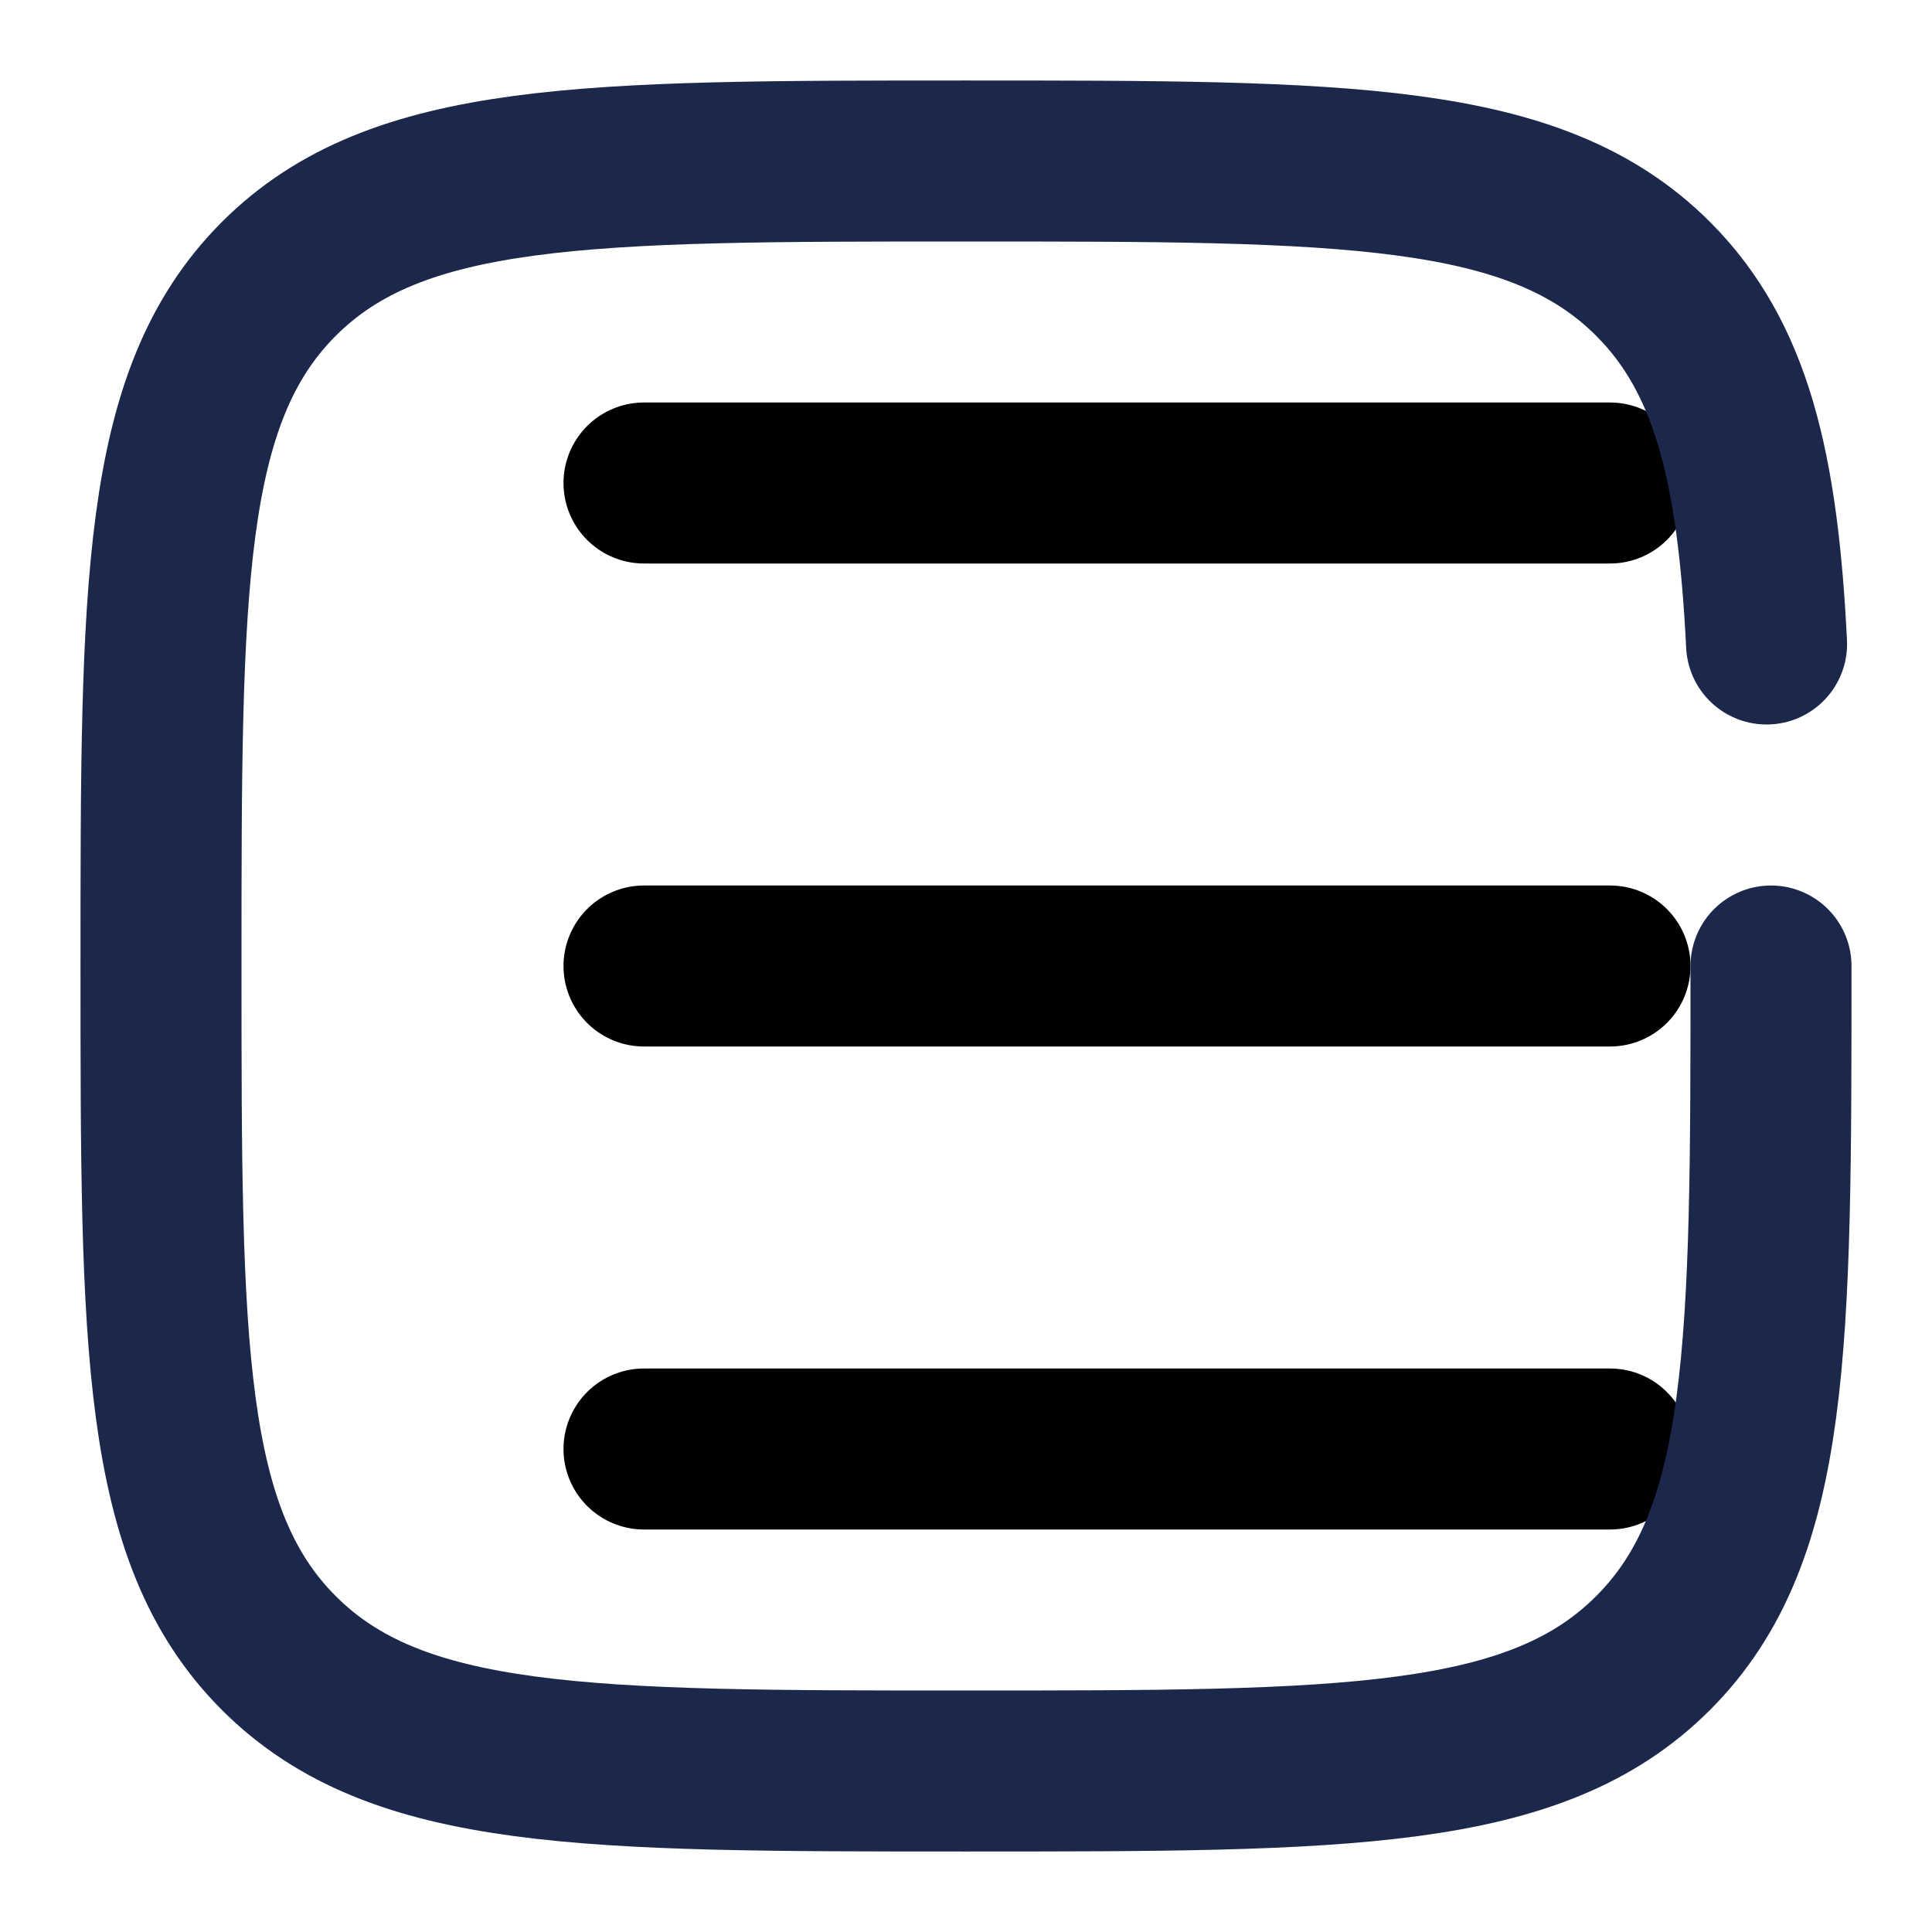
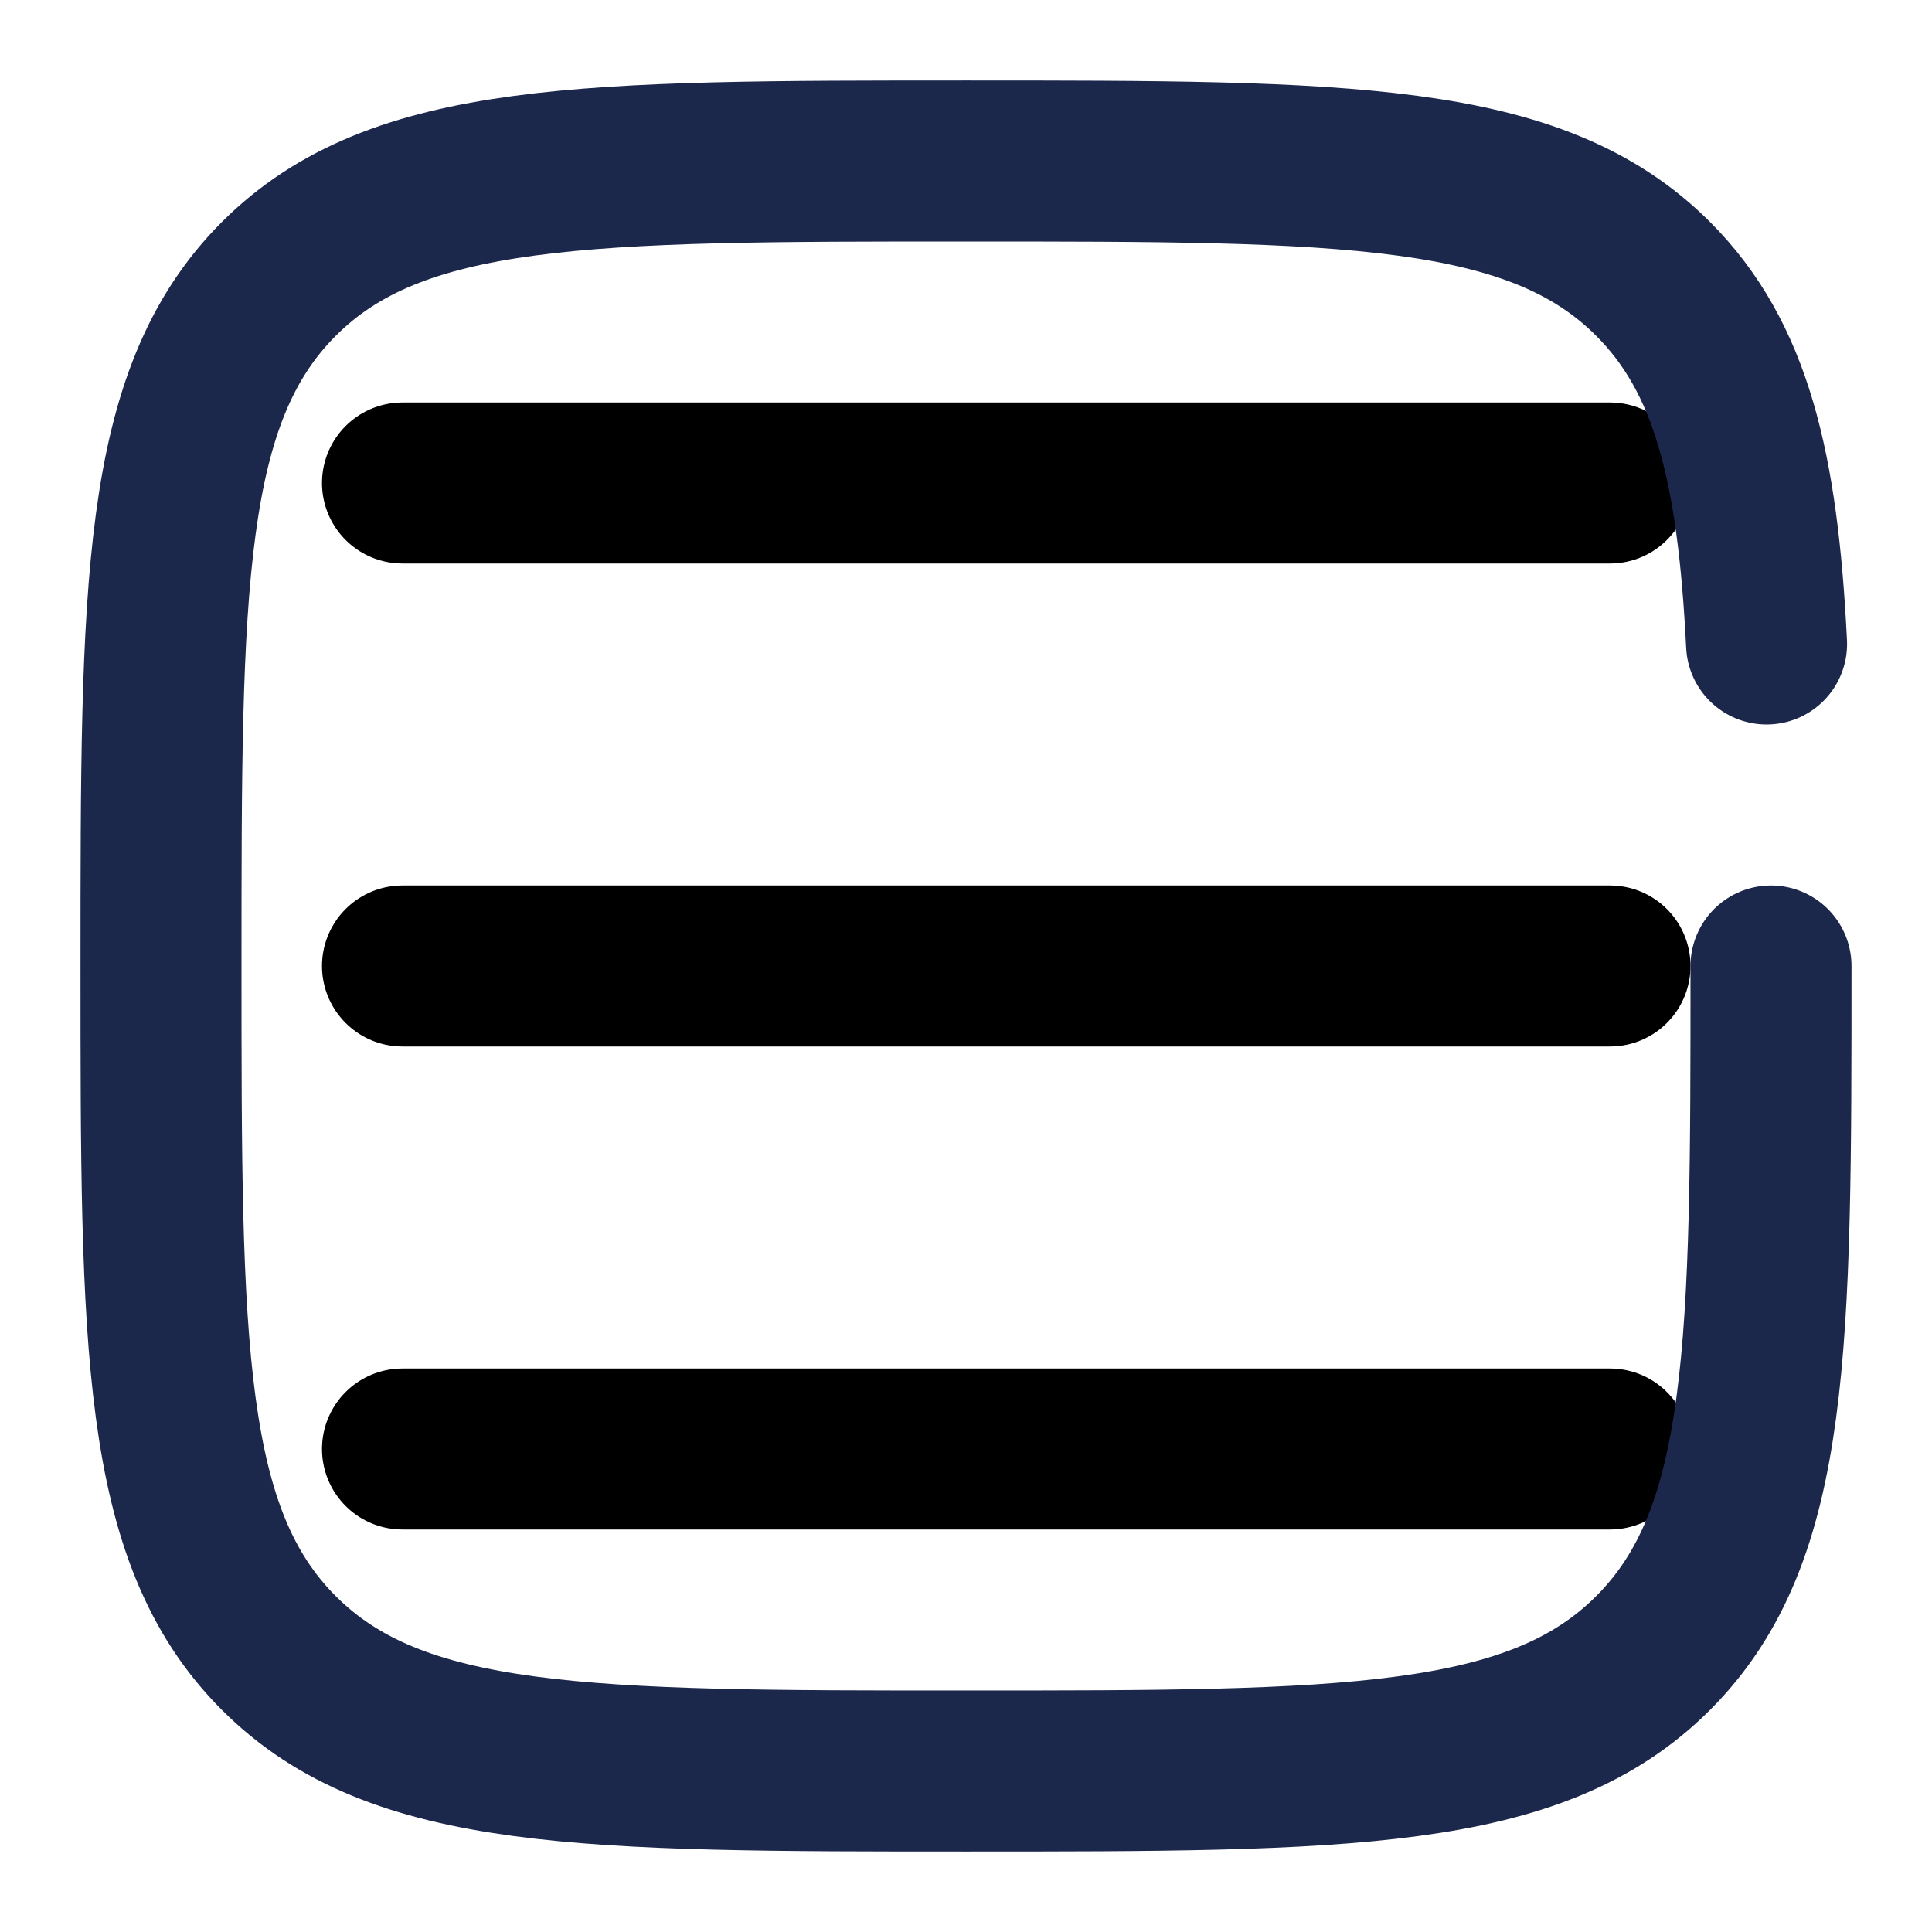
<svg xmlns="http://www.w3.org/2000/svg" width="800px" height="800px" viewBox="0 0 24 24" fill="none">
-   <path d="M8 6H20" stroke="#000000" stroke-width="2" stroke-linecap="round" />
-   <path d="M8 12H20" stroke="#000000" stroke-width="2" stroke-linecap="round" />
-   <path d="M8 18H20" stroke="#000000" stroke-width="2" stroke-linecap="round" />
+   <path d="M5 6H20" stroke="#000000" stroke-width="2" stroke-linecap="round" />
+   <path d="M5 12H20" stroke="#000000" stroke-width="2" stroke-linecap="round" />
+   <path d="M5 18H20" stroke="#000000" stroke-width="2" stroke-linecap="round" />
  <path d="M22 12C22 16.714 22 19.071 20.535 20.535C19.071 22 16.714 22 12 22C7.286 22 4.929 22 3.464 20.535C2 19.071 2 16.714 2 12C2 7.286 2 4.929 3.464 3.464C4.929 2 7.286 2 12 2C16.714 2 19.071 2 20.535 3.464C21.509 4.438 21.836 5.807 21.945 8" stroke="#1C274C" stroke-width="2" stroke-linecap="round" />
</svg>
